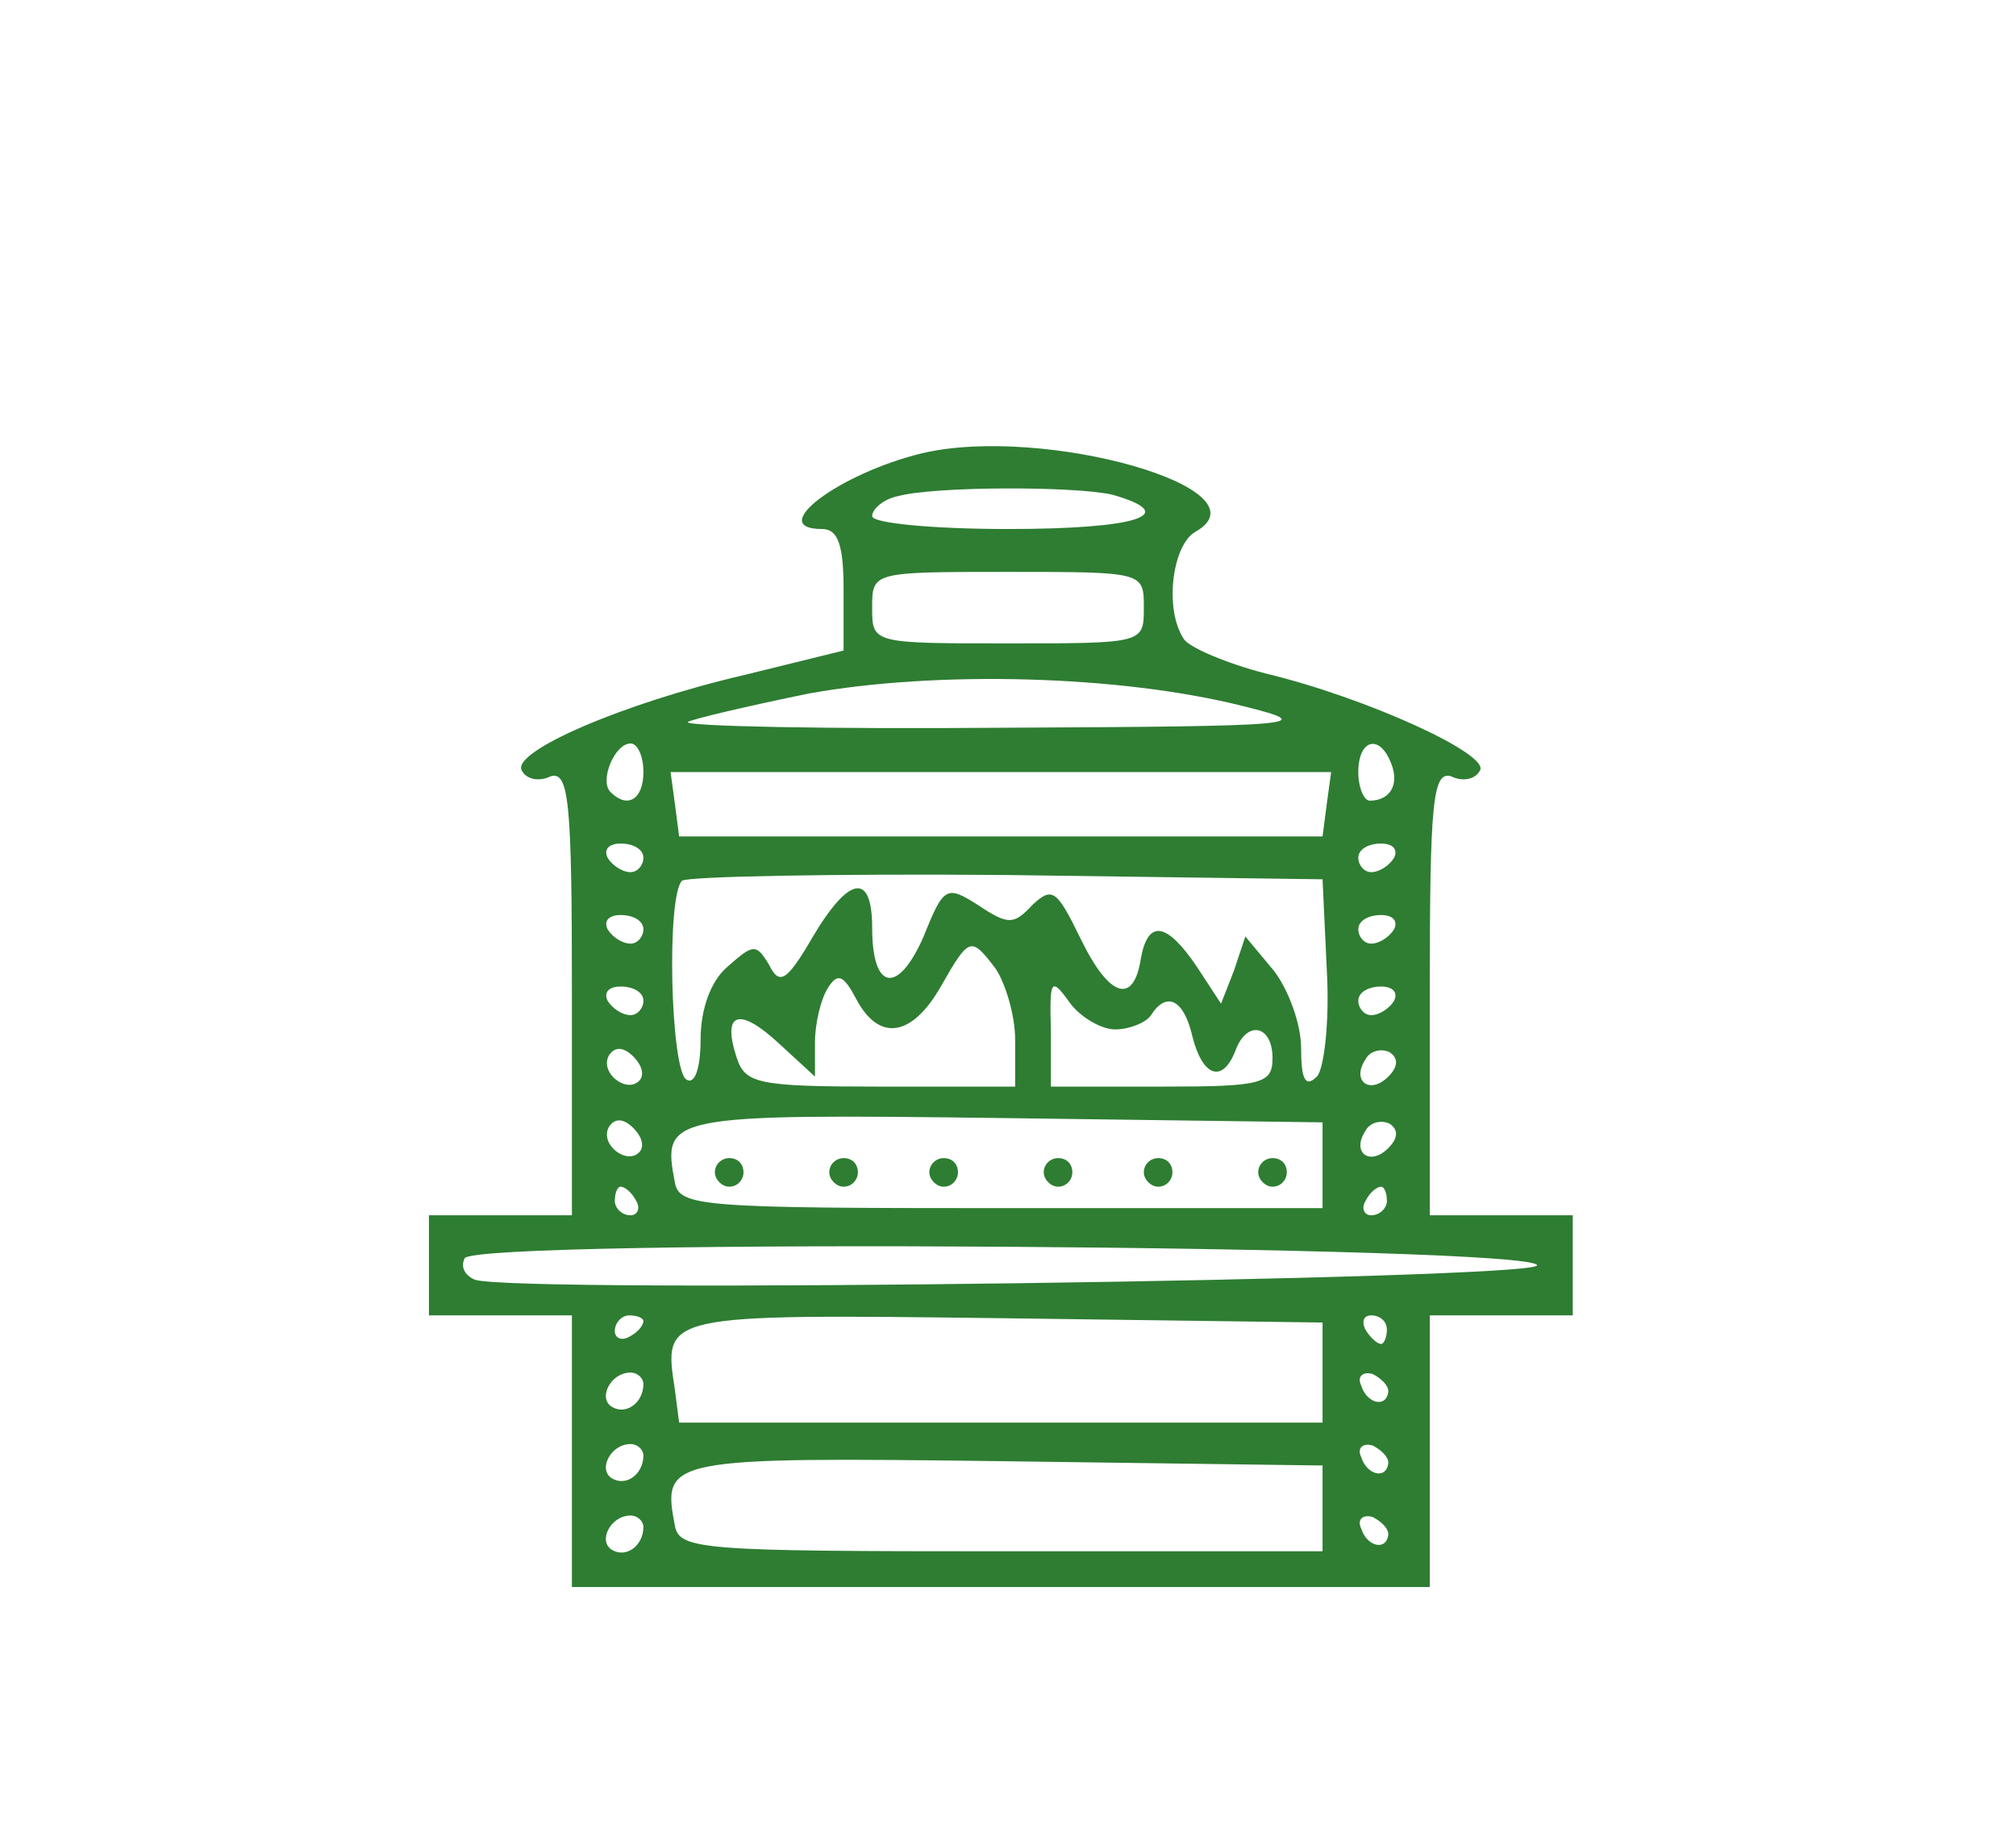
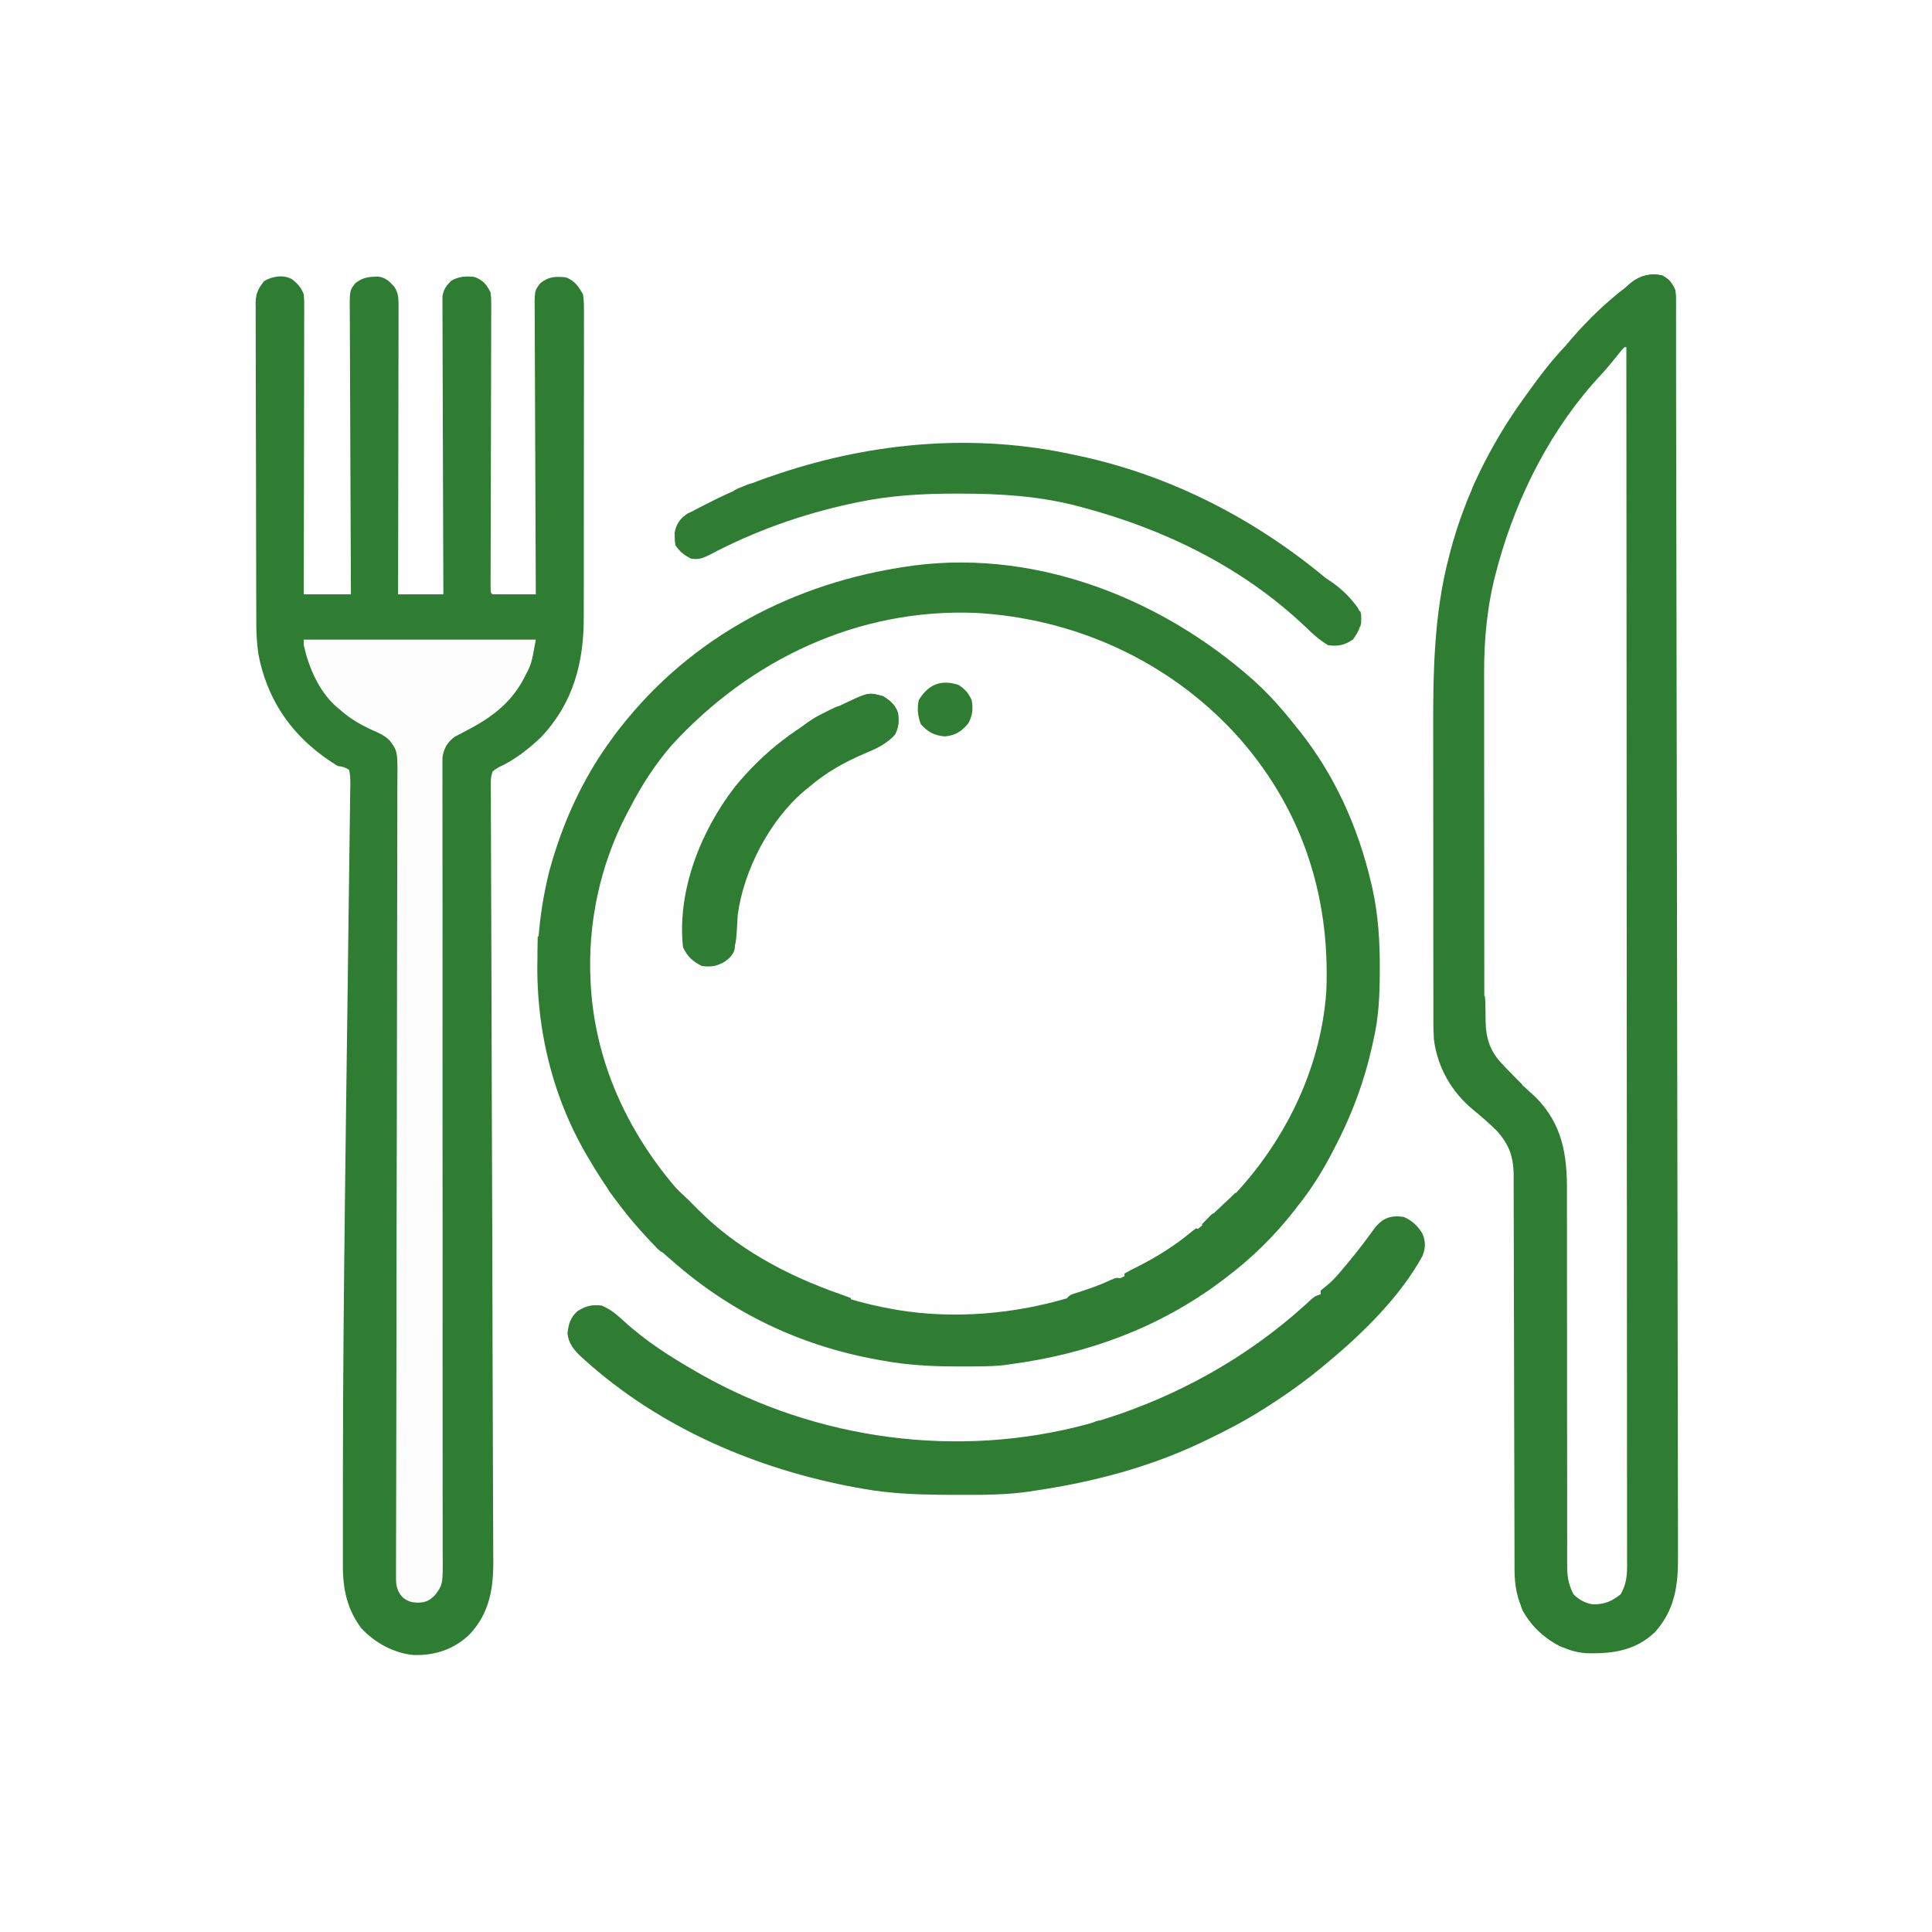
- <svg xmlns="http://www.w3.org/2000/svg" viewBox="0 0 141 129" width="141" height="129" aria-hidden="true">
-   <g transform="translate(0,129) scale(0.1,-0.1)" fill="#2E7D32">
-     <path d="M645 973 c-58 -14 -110 -53 -70 -53 11 0 15 -11 15 -42 l0 -43 -69 -17 c-86 -20 -164 -54 -156 -67 3 -6 12 -8 20 -4 13 4 15 -18 15 -151 l0 -156 -50 0 -50 0 0 -35 0 -35 50 0 50 0 0 -95 0 -95 300 0 300 0 0 95 0 95 50 0 50 0 0 35 0 35 -50 0 -50 0 0 156 c0 133 2 155 15 151 8 -4 17 -2 20 4 8 11 -79 51 -150 68 -27 7 -53 18 -57 24 -14 21 -8 66 8 75 53 30 -106 75 -191 55z m133 -29 c49 -14 17 -24 -73 -24 -52 0 -95 4 -95 9 0 5 8 12 18 14 26 7 124 7 150 1z m22 -79 c0 -25 0 -25 -95 -25 -95 0 -95 0 -95 25 0 25 0 25 95 25 95 0 95 0 95 -25z m70 -69 c52 -13 42 -14 -169 -15 -123 -1 -222 1 -220 4 3 2 41 11 85 20 89 16 217 13 304 -9z m-420 -46 c0 -19 -11 -26 -23 -14 -8 8 3 34 14 34 5 0 9 -9 9 -20z m523 6 c6 -15 -1 -26 -15 -26 -4 0 -8 9 -8 20 0 23 15 27 23 6z m-45 -28 l-3 -23 -225 0 -225 0 -3 23 -3 22 231 0 231 0 -3 -22z m-478 -38 c0 -5 -4 -10 -9 -10 -6 0 -13 5 -16 10 -3 6 1 10 9 10 9 0 16 -4 16 -10z m525 0 c-3 -5 -10 -10 -16 -10 -5 0 -9 5 -9 10 0 6 7 10 16 10 8 0 12 -4 9 -10z m-47 -79 c2 -36 -2 -69 -7 -74 -8 -8 -11 -2 -11 20 0 17 -9 41 -19 54 l-20 24 -8 -24 -9 -23 -17 26 c-21 31 -34 33 -39 6 -5 -33 -22 -28 -42 13 -17 35 -20 37 -34 24 -13 -14 -17 -14 -38 0 -22 14 -24 13 -38 -22 -18 -41 -36 -38 -36 6 0 39 -16 37 -42 -7 -18 -31 -23 -33 -30 -19 -9 15 -11 15 -29 -1 -12 -10 -19 -30 -19 -51 0 -20 -4 -32 -10 -28 -11 7 -14 128 -3 139 4 3 106 5 227 4 l221 -3 3 -64z m-478 29 c0 -5 -4 -10 -9 -10 -6 0 -13 5 -16 10 -3 6 1 10 9 10 9 0 16 -4 16 -10z m525 0 c-3 -5 -10 -10 -16 -10 -5 0 -9 5 -9 10 0 6 7 10 16 10 8 0 12 -4 9 -10z m-279 -27 c7 -10 14 -33 14 -50 l0 -33 -94 0 c-87 0 -95 2 -101 21 -10 31 2 35 30 9 l25 -23 0 24 c0 13 4 30 9 38 7 11 11 9 20 -8 16 -30 39 -26 59 9 20 35 21 35 38 13z m84 -43 c10 0 22 5 25 10 11 17 23 11 29 -15 7 -28 21 -33 30 -10 8 22 26 18 26 -5 0 -18 -7 -20 -77 -20 l-78 0 0 39 c-1 36 0 38 13 20 7 -10 22 -19 32 -19z m-330 20 c0 -5 -4 -10 -9 -10 -6 0 -13 5 -16 10 -3 6 1 10 9 10 9 0 16 -4 16 -10z m525 0 c-3 -5 -10 -10 -16 -10 -5 0 -9 5 -9 10 0 6 7 10 16 10 8 0 12 -4 9 -10z m-528 -56 c-9 -9 -28 6 -21 18 4 6 10 6 17 -1 6 -6 8 -13 4 -17z m524 3 c-13 -13 -26 -3 -16 12 3 6 11 8 17 5 6 -4 6 -10 -1 -17z m-524 -53 c-9 -9 -28 6 -21 18 4 6 10 6 17 -1 6 -6 8 -13 4 -17z m478 -9 l0 -30 -225 0 c-209 0 -225 1 -228 18 -9 47 -6 48 230 45 l223 -3 0 -30z m46 12 c-13 -13 -26 -3 -16 12 3 6 11 8 17 5 6 -4 6 -10 -1 -17z m-526 -37 c3 -5 1 -10 -4 -10 -6 0 -11 5 -11 10 0 6 2 10 4 10 3 0 8 -4 11 -10z m525 0 c0 -5 -5 -10 -11 -10 -5 0 -7 5 -4 10 3 6 8 10 11 10 2 0 4 -4 4 -10z m105 -45 c0 -10 -717 -20 -743 -10 -7 3 -10 9 -7 15 9 14 750 9 750 -5z m-625 -39 c0 -3 -4 -8 -10 -11 -5 -3 -10 -1 -10 4 0 6 5 11 10 11 6 0 10 -2 10 -4z m475 -36 l0 -35 -225 0 -225 0 -3 23 c-8 53 -10 53 230 50 l223 -3 0 -35z m45 30 c0 -5 -2 -10 -4 -10 -3 0 -8 5 -11 10 -3 6 -1 10 4 10 6 0 11 -4 11 -10z m-520 -38 c0 -13 -12 -22 -22 -16 -10 6 -1 24 13 24 5 0 9 -4 9 -8z m521 -5 c-1 -12 -15 -9 -19 4 -3 6 1 10 8 8 6 -3 11 -8 11 -12z m-521 -45 c0 -13 -12 -22 -22 -16 -10 6 -1 24 13 24 5 0 9 -4 9 -8z m521 -5 c-1 -12 -15 -9 -19 4 -3 6 1 10 8 8 6 -3 11 -8 11 -12z m-46 -32 l0 -30 -225 0 c-209 0 -225 1 -228 18 -9 47 -6 48 230 45 l223 -3 0 -30z m-475 -13 c0 -13 -12 -22 -22 -16 -10 6 -1 24 13 24 5 0 9 -4 9 -8z m521 -5 c-1 -12 -15 -9 -19 4 -3 6 1 10 8 8 6 -3 11 -8 11 -12z" />
-     <path d="M500 470 c0 -5 5 -10 10 -10 6 0 10 5 10 10 0 6 -4 10 -10 10 -5 0 -10 -4 -10 -10z" />
-     <path d="M580 470 c0 -5 5 -10 10 -10 6 0 10 5 10 10 0 6 -4 10 -10 10 -5 0 -10 -4 -10 -10z" />
-     <path d="M650 470 c0 -5 5 -10 10 -10 6 0 10 5 10 10 0 6 -4 10 -10 10 -5 0 -10 -4 -10 -10z" />
-     <path d="M730 470 c0 -5 5 -10 10 -10 6 0 10 5 10 10 0 6 -4 10 -10 10 -5 0 -10 -4 -10 -10z" />
-     <path d="M800 470 c0 -5 5 -10 10 -10 6 0 10 5 10 10 0 6 -4 10 -10 10 -5 0 -10 -4 -10 -10z" />
-     <path d="M880 470 c0 -5 5 -10 10 -10 6 0 10 5 10 10 0 6 -4 10 -10 10 -5 0 -10 -4 -10 -10z" />
-   </g>
+ <svg xmlns="http://www.w3.org/2000/svg" viewBox="0 0 1024 1024" width="1024" height="1024" aria-hidden="true">
+   <path d="M0 0 C7.973 7.214 15.013 15.036 21.646 23.489 C22.425 24.439 23.203 25.389 24.005 26.368 C43.126 50.208 55.561 78.164 62.458 107.802 C62.653 108.636 62.848 109.469 63.049 110.328 C66.146 124.445 67.028 138.404 66.958 152.802 C66.956 153.615 66.954 154.429 66.952 155.267 C66.901 167.273 66.396 178.763 63.646 190.489 C63.447 191.404 63.249 192.318 63.044 193.26 C58.609 213.586 51.429 232.169 41.646 250.489 C41.467 250.827 41.467 250.827 40.564 252.536 C35.633 261.806 30.221 270.268 23.646 278.489 C23.008 279.331 22.37 280.173 21.712 281.04 C11.45 294.223 -0.992 306.467 -14.354 316.489 C-14.774 316.812 -14.774 316.812 -16.901 318.446 C-49.804 343.124 -87.782 357.08 -128.354 362.489 C-129.656 362.675 -130.958 362.861 -132.299 363.052 C-139.821 363.853 -147.423 363.734 -154.979 363.739 C-155.803 363.74 -156.627 363.741 -157.476 363.741 C-170.978 363.724 -184.057 362.983 -197.354 360.489 C-198.277 360.323 -199.2 360.157 -200.151 359.985 C-241.035 352.454 -277.25 334.966 -308.354 307.489 C-309.213 306.753 -310.071 306.017 -310.956 305.259 C-327.835 290.549 -341.067 272.73 -352.354 253.489 C-352.704 252.899 -353.054 252.308 -353.415 251.7 C-379.899 206.509 -385.877 151.124 -373.104 100.802 C-366.286 75.889 -355.678 52.355 -340.354 31.489 C-339.933 30.914 -339.513 30.34 -339.079 29.748 C-302.422 -19.748 -248.651 -49.658 -188.354 -59.511 C-187.562 -59.644 -186.77 -59.776 -185.954 -59.913 C-118.437 -70.848 -49.965 -44.385 0 0 Z " fill="#FEFEFE" transform="translate(664.354,360.5107)" />
+   <path d="M0 0 C3.635 2.12 5.48 4.122 7 8 C7.255 11.02 7.255 11.02 7.262 14.64 C7.264 14.975 7.264 14.975 7.274 16.67 C7.285 18.927 7.282 21.183 7.278 23.44 C7.283 25.073 7.289 26.707 7.296 28.34 C7.312 32.846 7.315 37.351 7.317 41.857 C7.32 46.731 7.336 51.605 7.349 56.479 C7.372 64.981 7.387 73.483 7.397 81.985 C7.411 94.471 7.437 106.956 7.465 119.441 C7.517 142.612 7.556 165.782 7.59 188.953 C7.617 206.617 7.646 224.282 7.679 241.946 C7.683 244.462 7.688 246.978 7.692 249.494 C7.699 253.267 7.706 257.041 7.713 260.814 C7.796 306.73 7.867 352.645 7.931 398.56 C7.973 429.332 8.024 460.103 8.087 490.874 C8.143 518.274 8.192 545.674 8.221 573.074 C8.224 575.735 8.227 578.396 8.23 581.057 C8.231 581.705 8.231 581.705 8.234 584.986 C8.245 594.022 8.263 603.057 8.284 612.093 C8.309 622.826 8.324 633.559 8.324 644.291 C8.324 649.572 8.329 654.853 8.348 660.134 C8.364 664.841 8.366 669.548 8.358 674.255 C8.357 675.929 8.361 677.604 8.371 679.279 C8.457 694.535 6.678 707.294 -3.848 719.066 C-14.064 728.779 -25.789 730.489 -39.219 730.273 C-50.224 729.84 -59.181 724.563 -67.039 717.051 C-75.505 707.883 -78.313 697.83 -78.265 685.55 C-78.267 685.09 -78.267 685.09 -78.278 682.762 C-78.291 679.696 -78.289 676.63 -78.287 673.564 C-78.293 671.36 -78.3 669.155 -78.308 666.95 C-78.323 662.21 -78.331 657.47 -78.336 652.73 C-78.342 645.233 -78.364 637.736 -78.388 630.239 C-78.42 619.728 -78.447 609.217 -78.468 598.706 C-78.47 598.039 -78.471 597.373 -78.472 596.687 C-78.483 591.281 -78.494 585.876 -78.504 580.47 C-78.513 575.745 -78.522 571.02 -78.532 566.294 C-78.532 565.962 -78.532 565.962 -78.536 564.278 C-78.558 553.172 -78.589 542.066 -78.624 530.96 C-78.647 523.509 -78.661 516.058 -78.668 508.607 C-78.674 503.971 -78.688 499.335 -78.704 494.699 C-78.71 492.551 -78.712 490.403 -78.711 488.255 C-78.71 485.32 -78.721 482.385 -78.735 479.45 C-78.733 479.027 -78.733 479.027 -78.725 476.884 C-78.803 466.972 -81.226 460.323 -88 453 C-91.889 449.238 -95.936 445.676 -100.137 442.266 C-111.627 432.785 -119.084 419.767 -121 405 C-121.384 398.615 -121.284 392.207 -121.275 385.814 C-121.279 383.872 -121.284 381.931 -121.29 379.99 C-121.303 374.732 -121.304 369.475 -121.302 364.217 C-121.301 359.803 -121.305 355.389 -121.31 350.975 C-121.321 340.532 -121.322 330.088 -121.316 319.645 C-121.31 308.95 -121.322 298.256 -121.343 287.561 C-121.361 278.326 -121.367 269.09 -121.364 259.855 C-121.362 254.364 -121.364 248.873 -121.378 243.382 C-121.453 211.468 -121.162 180.082 -113 149 C-112.785 148.165 -112.57 147.331 -112.349 146.471 C-104.781 117.671 -91.363 90.155 -74 66 C-73.457 65.238 -72.914 64.476 -72.354 63.691 C-65.668 54.343 -58.896 45.362 -51 37 C-49.933 35.754 -48.87 34.504 -47.812 33.25 C-39.096 23.279 -29.549 14.01 -19 6 C-18.232 5.38 -17.463 4.76 -16.672 4.121 C-11.301 0.074 -6.706 -1.383 0 0 Z " fill="#2E7D32" transform="translate(881,146)" />
+   <path d="M0 0 C2.918 2.319 4.906 4.561 6.223 8.02 C6.469 10.995 6.469 10.995 6.463 14.537 C6.465 15.19 6.467 15.842 6.468 16.515 C6.472 18.7 6.461 20.884 6.45 23.069 C6.449 24.636 6.449 26.203 6.451 27.771 C6.451 32.024 6.439 36.278 6.425 40.532 C6.413 44.977 6.412 49.423 6.409 53.869 C6.403 62.287 6.387 70.705 6.367 79.123 C6.344 88.707 6.333 98.291 6.323 107.875 C6.302 127.59 6.267 147.305 6.223 167.02 C14.473 167.02 22.723 167.02 31.223 167.02 C31.217 166.018 31.217 166.018 31.189 160.948 C31.087 142.084 31.012 123.219 30.964 104.355 C30.938 94.656 30.903 84.958 30.845 75.259 C30.796 66.805 30.763 58.352 30.752 49.898 C30.746 45.422 30.73 40.946 30.694 36.47 C30.66 32.256 30.65 28.043 30.657 23.829 C30.656 22.283 30.646 20.738 30.627 19.192 C30.472 6.056 30.472 6.056 33.571 2.116 C37.572 -1.047 40.996 -1.38 45.934 -1.332 C49.883 -0.725 51.525 1.124 54.223 4.02 C56.482 7.501 56.47 10.438 56.463 14.537 C56.465 15.19 56.467 15.842 56.468 16.515 C56.472 18.7 56.461 20.884 56.45 23.069 C56.449 24.636 56.449 26.203 56.451 27.771 C56.451 32.024 56.439 36.278 56.425 40.532 C56.413 44.977 56.412 49.423 56.409 53.869 C56.403 62.287 56.387 70.705 56.367 79.123 C56.344 88.707 56.333 98.291 56.323 107.875 C56.302 127.59 56.267 147.305 56.223 167.02 C64.143 167.02 72.063 167.02 80.223 167.02 C80.214 165.014 80.205 163.008 80.196 160.941 C80.114 142.062 80.054 123.183 80.015 104.303 C79.995 94.597 79.967 84.89 79.921 75.183 C79.881 66.724 79.855 58.264 79.846 49.804 C79.841 45.324 79.829 40.845 79.8 36.365 C79.773 32.148 79.764 27.932 79.77 23.716 C79.769 22.168 79.761 20.621 79.746 19.073 C79.726 16.959 79.731 14.847 79.742 12.733 C79.738 11.55 79.734 10.368 79.73 9.149 C80.324 5.373 81.591 3.737 84.223 1.02 C88.317 -1.664 92.481 -1.523 97.223 -0.98 C101.494 0.784 103.195 2.929 105.223 7.02 C105.592 10.134 105.592 10.134 105.583 13.695 C105.586 14.353 105.589 15.01 105.591 15.688 C105.596 17.884 105.58 20.079 105.563 22.275 C105.562 23.852 105.563 25.429 105.565 27.006 C105.565 31.282 105.548 35.559 105.527 39.835 C105.508 44.306 105.506 48.777 105.503 53.248 C105.493 61.712 105.469 70.177 105.439 78.641 C105.405 88.278 105.389 97.915 105.374 107.552 C105.342 127.375 105.289 147.197 105.223 167.02 C113.143 167.02 121.063 167.02 129.223 167.02 C129.212 165.016 129.2 163.012 129.189 160.948 C129.087 142.084 129.012 123.219 128.964 104.355 C128.938 94.656 128.903 84.958 128.845 75.259 C128.796 66.805 128.763 58.352 128.752 49.898 C128.746 45.422 128.73 40.946 128.694 36.47 C128.66 32.256 128.65 28.043 128.657 23.829 C128.656 22.283 128.646 20.738 128.627 19.192 C128.472 6.053 128.472 6.053 131.633 2.116 C136.092 -1.493 139.63 -1.505 145.223 -0.98 C149.851 0.871 151.81 3.734 154.223 8.02 C154.598 10.734 154.761 13.035 154.724 15.739 C154.727 16.118 154.727 16.118 154.741 18.037 C154.754 20.568 154.739 23.098 154.724 25.629 C154.728 27.448 154.734 29.266 154.741 31.085 C154.755 36.022 154.744 40.958 154.727 45.895 C154.713 51.073 154.72 56.251 154.723 61.429 C154.726 70.134 154.712 78.838 154.689 87.543 C154.663 97.577 154.661 107.61 154.673 117.644 C154.683 127.32 154.677 136.996 154.663 146.672 C154.657 150.776 154.657 154.881 154.662 158.985 C154.667 163.836 154.657 168.685 154.635 173.536 C154.63 175.305 154.629 177.074 154.634 178.843 C154.695 203.222 149.107 224.588 132.035 242.707 C125.546 248.888 117.836 254.918 109.655 258.645 C107.77 259.73 107.77 259.73 106.223 261.02 C105.358 264.278 105.358 264.278 105.372 268.238 C105.366 268.97 105.359 269.701 105.352 270.455 C105.337 272.922 105.373 275.385 105.408 277.851 C105.408 279.632 105.404 281.412 105.398 283.192 C105.39 288.095 105.426 292.997 105.469 297.9 C105.507 303.184 105.505 308.468 105.508 313.752 C105.518 322.913 105.553 332.074 105.605 341.235 C105.679 354.495 105.712 367.754 105.733 381.014 C105.767 402.544 105.831 424.074 105.914 445.605 C105.917 446.249 105.917 446.249 105.929 449.512 C105.94 452.121 105.95 454.73 105.96 457.339 C105.965 458.633 105.97 459.926 105.975 461.259 C105.98 462.553 105.985 463.848 105.99 465.182 C106.046 479.541 106.094 493.901 106.14 508.261 C106.142 508.903 106.142 508.903 106.152 512.155 C106.22 533.592 106.272 555.03 106.314 576.468 C106.342 589.69 106.385 602.912 106.449 616.134 C106.492 625.201 106.521 634.267 106.54 643.334 C106.551 648.563 106.569 653.791 106.605 659.02 C106.638 663.813 106.652 668.605 106.652 673.398 C106.655 675.126 106.665 676.854 106.682 678.582 C106.829 693.616 104.818 706.781 94.188 718.207 C85.833 726.223 76.129 729.423 64.641 729.23 C54.093 728.31 44.012 722.814 36.82 715.129 C29.165 705.022 26.908 694.157 26.966 681.785 C26.963 680.788 26.959 679.792 26.956 678.765 C26.948 675.43 26.954 672.096 26.961 668.761 C26.96 666.347 26.957 663.932 26.954 661.517 C26.95 655.587 26.956 649.657 26.969 643.726 C26.979 638.807 26.984 633.888 26.988 628.969 C27.024 582.679 27.454 536.396 28.028 490.11 C28.09 485.09 28.151 480.07 28.212 475.05 C28.334 464.968 28.457 454.886 28.582 444.805 C28.587 444.389 28.587 444.389 28.613 442.282 C28.868 421.647 29.139 401.011 29.431 380.376 C29.636 365.847 29.818 351.317 29.98 336.788 C30.079 327.944 30.197 319.101 30.339 310.257 C30.434 304.289 30.507 298.322 30.562 292.353 C30.595 288.921 30.637 285.489 30.706 282.057 C30.775 278.351 30.807 274.646 30.83 270.94 C30.859 269.85 30.889 268.76 30.919 267.638 C30.915 264.963 30.898 262.607 30.223 260.02 C27.389 258.462 27.389 258.462 24.223 258.02 C21.9 256.598 19.728 255.177 17.535 253.582 C16.926 253.14 16.318 252.697 15.691 252.241 C-2.213 238.911 -13.518 221.005 -17.777 199.02 C-18.538 193.69 -18.926 188.5 -18.925 183.113 C-18.928 182.359 -18.932 181.605 -18.936 180.828 C-18.947 178.324 -18.951 175.82 -18.954 173.316 C-18.961 171.512 -18.967 169.707 -18.974 167.903 C-18.995 162.002 -19.006 156.101 -19.016 150.199 C-19.02 148.164 -19.024 146.128 -19.028 144.093 C-19.047 134.536 -19.061 124.98 -19.07 115.424 C-19.079 104.399 -19.106 93.375 -19.146 82.351 C-19.176 73.821 -19.191 65.291 -19.194 56.761 C-19.197 51.669 -19.206 46.577 -19.231 41.485 C-19.254 36.7 -19.258 31.915 -19.248 27.13 C-19.248 25.375 -19.254 23.619 -19.268 21.864 C-19.285 19.467 -19.278 17.07 -19.265 14.673 C-19.276 13.98 -19.287 13.287 -19.298 12.573 C-19.233 7.634 -17.859 4.828 -14.777 1.02 C-10.453 -1.623 -4.563 -2.517 0 0 Z " fill="#2E7D32" transform="translate(154.7773,147.9805)" />
+   <path d="M0 0 C7.973 7.214 15.013 15.036 21.646 23.489 C22.425 24.439 23.203 25.389 24.005 26.368 C43.126 50.208 55.561 78.164 62.458 107.802 C62.653 108.636 62.848 109.469 63.049 110.328 C66.146 124.445 67.028 138.404 66.958 152.802 C66.956 153.615 66.954 154.429 66.952 155.267 C66.901 167.273 66.396 178.763 63.646 190.489 C63.447 191.404 63.249 192.318 63.044 193.26 C58.609 213.586 51.429 232.169 41.646 250.489 C41.467 250.827 41.467 250.827 40.564 252.536 C35.633 261.806 30.221 270.268 23.646 278.489 C23.008 279.331 22.37 280.173 21.712 281.04 C11.45 294.223 -0.992 306.467 -14.354 316.489 C-14.774 316.812 -14.774 316.812 -16.901 318.446 C-49.804 343.124 -87.782 357.08 -128.354 362.489 C-129.656 362.675 -130.958 362.861 -132.299 363.052 C-139.821 363.853 -147.423 363.734 -154.979 363.739 C-155.803 363.74 -156.627 363.741 -157.476 363.741 C-170.978 363.724 -184.057 362.983 -197.354 360.489 C-198.277 360.323 -199.2 360.157 -200.151 359.985 C-241.035 352.454 -277.25 334.966 -308.354 307.489 C-309.213 306.753 -310.071 306.017 -310.956 305.259 C-327.835 290.549 -341.067 272.73 -352.354 253.489 C-352.704 252.899 -353.054 252.308 -353.415 251.7 C-379.899 206.509 -385.877 151.124 -373.104 100.802 C-366.286 75.889 -355.678 52.355 -340.354 31.489 C-339.933 30.914 -339.513 30.34 -339.079 29.748 C-302.422 -19.748 -248.651 -49.658 -188.354 -59.511 C-187.562 -59.644 -186.77 -59.776 -185.954 -59.913 C-118.437 -70.848 -49.965 -44.385 0 0 Z M-308.354 34.489 C-317.161 44.648 -324.182 55.579 -330.354 67.489 C-330.985 68.673 -331.617 69.857 -332.249 71.04 C-346.344 98.156 -352.916 128.966 -351.354 159.489 C-351.335 159.86 -351.335 159.86 -351.241 161.734 C-348.246 212.156 -323.072 255.934 -286.354 289.489 C-259.869 312.403 -224.698 327.617 -190.354 333.489 C-189.689 333.605 -189.025 333.721 -188.34 333.84 C-158.632 338.715 -127.104 335.958 -98.354 327.489 C-97.657 327.285 -96.96 327.081 -96.242 326.87 C-69.976 318.92 -44.808 304.772 -24.354 286.489 C-23.839 286.033 -23.325 285.578 -22.794 285.108 C11.571 254.558 35.557 210.921 38.646 164.489 C40.689 113.075 25.103 66.527 -9.764 28.208 C-45.542 -10.47 -94.842 -32.775 -147.403 -35.679 C-209.655 -38.102 -266.816 -10.945 -308.354 34.489 Z " fill="#2E7D32" transform="translate(664.354,360.5107)" />
+   <path d="M0 0 C0.33 0 0.66 0 1 0 C1.051 62.252 1.099 124.503 1.127 186.755 C1.127 187.215 1.127 187.215 1.128 189.546 C1.137 209.56 1.146 229.575 1.153 249.59 C1.157 259.405 1.161 269.22 1.165 279.034 C1.165 280.011 1.166 280.988 1.166 281.994 C1.179 313.665 1.201 345.337 1.229 377.008 C1.257 409.548 1.276 442.088 1.282 474.628 C1.283 479.222 1.284 483.815 1.285 488.409 C1.285 488.861 1.285 488.861 1.285 491.149 C1.289 505.716 1.303 520.283 1.32 534.85 C1.338 549.487 1.345 564.124 1.341 578.761 C1.338 587.462 1.344 596.163 1.362 604.864 C1.374 610.673 1.374 616.482 1.365 622.291 C1.361 625.603 1.363 628.915 1.375 632.227 C1.387 635.793 1.38 639.359 1.369 642.925 C1.373 643.44 1.373 643.44 1.393 646.049 C1.352 651.801 0.843 655.95 -2 661 C-6.726 664.741 -10.714 666.441 -16.805 666.34 C-20.819 665.718 -24.154 663.871 -27 661 C-29.934 655.402 -30.428 650.925 -30.372 644.666 C-30.374 644.206 -30.374 644.206 -30.383 641.879 C-30.393 638.808 -30.381 635.737 -30.369 632.666 C-30.371 630.459 -30.375 628.252 -30.38 626.046 C-30.389 621.298 -30.388 616.551 -30.38 611.803 C-30.369 604.288 -30.381 596.773 -30.397 589.258 C-30.417 578.715 -30.43 568.172 -30.434 557.628 C-30.434 556.96 -30.434 556.291 -30.435 555.603 C-30.437 548.152 -30.438 540.701 -30.437 533.25 C-30.436 530.551 -30.436 527.852 -30.436 525.154 C-30.436 524.488 -30.436 523.822 -30.436 523.136 C-30.435 512.004 -30.45 500.872 -30.477 489.74 C-30.493 482.278 -30.492 474.816 -30.476 467.354 C-30.47 462.699 -30.481 458.044 -30.496 453.389 C-30.5 451.24 -30.497 449.091 -30.486 446.942 C-30.399 427.873 -32.928 411.934 -46.938 397.688 C-50.553 394.258 -54.277 390.964 -58.055 387.715 C-66.231 380.507 -73.525 373.446 -74.254 362.012 C-74.267 360.468 -74.268 358.923 -74.261 357.378 C-74.265 356.523 -74.268 355.668 -74.272 354.786 C-74.283 351.926 -74.279 349.067 -74.275 346.207 C-74.279 344.153 -74.284 342.099 -74.29 340.046 C-74.304 334.466 -74.304 328.887 -74.302 323.307 C-74.301 318.637 -74.305 313.966 -74.31 309.295 C-74.321 298.257 -74.322 287.218 -74.316 276.18 C-74.31 264.839 -74.322 253.497 -74.343 242.156 C-74.361 232.391 -74.367 222.626 -74.364 212.861 C-74.362 207.042 -74.364 201.223 -74.378 195.404 C-74.391 189.915 -74.389 184.425 -74.376 178.936 C-74.374 176.939 -74.376 174.942 -74.385 172.945 C-74.456 154.547 -72.707 136.424 -67.875 118.625 C-67.575 117.502 -67.275 116.379 -66.966 115.222 C-56.82 78.413 -38.404 42.261 -12.105 14.285 C-8.816 10.715 -5.8 6.928 -2.75 3.152 C-1 1 -1 1 0 0 Z " fill="#FEFEFE" transform="translate(861,184)" />
+   <path d="M0 0 C40.59 0 81.18 0 123 0 C120.653 12.91 120.653 12.91 117.438 19.062 C117.088 19.743 116.739 20.423 116.379 21.125 C109.09 34.749 97.793 42.406 84.359 49.211 C83.596 49.616 82.833 50.02 82.047 50.438 C81.365 50.787 80.682 51.136 79.979 51.496 C76.091 54.45 74.175 57.745 73.503 62.564 C73.483 63.91 73.486 65.257 73.506 66.603 C73.501 67.352 73.497 68.101 73.492 68.873 C73.48 71.386 73.498 73.897 73.515 76.41 C73.512 78.228 73.508 80.047 73.503 81.865 C73.492 86.865 73.506 91.863 73.524 96.863 C73.54 102.253 73.532 107.644 73.526 113.035 C73.52 122.377 73.528 131.719 73.545 141.061 C73.568 154.577 73.566 168.093 73.555 181.609 C73.538 203.549 73.536 225.489 73.546 247.429 C73.546 248.742 73.547 250.055 73.547 251.409 C73.554 266.062 73.563 280.716 73.574 295.37 C73.577 300.683 73.581 305.997 73.585 311.311 C73.585 311.966 73.585 311.966 73.587 315.284 C73.602 337.138 73.597 358.993 73.577 380.848 C73.565 394.331 73.571 407.814 73.599 421.298 C73.617 430.535 73.617 439.773 73.603 449.01 C73.596 454.342 73.597 459.673 73.62 465.005 C73.64 469.885 73.638 474.765 73.617 479.646 C73.614 481.411 73.619 483.177 73.634 484.943 C73.756 500.874 73.756 500.874 69.365 506.676 C66.57 509.387 64.481 510.326 60.688 510.438 C57.208 510.369 55.223 509.876 52.5 507.688 C48.671 503.572 48.86 500.078 48.891 494.75 C48.891 494.003 48.892 493.256 48.892 492.486 C48.894 489.961 48.904 487.437 48.913 484.913 C48.917 483.093 48.919 481.273 48.921 479.453 C48.927 475.485 48.937 471.518 48.948 467.55 C48.967 461.095 48.979 454.641 48.99 448.186 C49.004 440.03 49.02 431.875 49.039 423.719 C49.075 407.693 49.099 391.668 49.118 375.642 C49.121 373.121 49.125 370.599 49.128 368.078 C49.132 364.257 49.137 360.436 49.142 356.614 C49.16 342.2 49.179 327.785 49.199 313.37 C49.2 312.711 49.2 312.711 49.205 309.376 C49.236 288.016 49.281 266.657 49.332 245.297 C49.383 223.379 49.415 201.461 49.43 179.543 C49.44 166.018 49.465 152.492 49.51 138.967 C49.54 129.699 49.551 120.431 49.548 111.162 C49.547 105.813 49.554 100.463 49.583 95.113 C49.609 90.216 49.612 85.319 49.597 80.422 C49.595 78.65 49.602 76.878 49.619 75.106 C49.758 59.133 49.758 59.133 45.431 53.35 C42.721 50.793 39.655 49.364 36.25 47.938 C29.786 44.967 24.323 41.791 19 37 C18.402 36.505 17.804 36.01 17.188 35.5 C7.991 27.289 2.65 14.804 0 3 C0 2.01 0 1.02 0 0 Z " fill="#FCFDFC" transform="translate(161,339)" />
+   <path d="M0 0 C4.362 1.826 7.633 4.911 10 9 C11.668 13.202 11.599 16.476 9.945 20.684 C-1.425 41.529 -20.9 60.921 -39 76 C-39.532 76.451 -40.063 76.901 -40.611 77.366 C-50.901 86.071 -61.612 93.796 -73 101 C-73.659 101.418 -74.318 101.835 -74.997 102.266 C-84.358 108.151 -94.017 113.256 -104 118 C-104.748 118.361 -105.497 118.722 -106.268 119.094 C-134.309 132.545 -164.3 140.467 -195 145 C-195.559 145.089 -195.559 145.089 -198.389 145.542 C-210.699 147.329 -222.954 147.356 -235.375 147.312 C-236.486 147.31 -237.598 147.308 -238.742 147.306 C-255.01 147.255 -270.956 146.937 -287 144 C-288.087 143.807 -289.173 143.613 -290.292 143.414 C-342.902 133.774 -394.334 111.729 -434.312 75.625 C-434.846 75.149 -435.38 74.674 -435.929 74.183 C-439.767 70.607 -442.73 66.984 -443.215 61.621 C-442.586 56.673 -441.819 53.51 -438 50 C-433.573 47.147 -430.234 46.357 -425 47 C-420.38 49.005 -417.189 51.66 -413.5 55.062 C-401.903 65.734 -388.632 74.179 -375 82 C-374.209 82.454 -373.418 82.907 -372.604 83.375 C-310.719 118.369 -235.905 128.361 -167.269 109.73 C-123.297 97.278 -82.496 74.983 -49.094 43.75 C-47 42 -47 42 -44 41 C-44 40.34 -44 39.68 -44 39 C-42.596 37.835 -41.188 36.674 -39.766 35.531 C-36.482 32.683 -33.779 29.331 -31 26 C-30.297 25.162 -29.595 24.324 -28.871 23.461 C-24.047 17.639 -19.519 11.693 -15.141 5.531 C-10.759 0.35 -6.531 -0.958 0 0 Z " fill="#2E7D32" transform="translate(744,645)" />
+   <path d="M0 0 C0.772 0.162 1.544 0.324 2.339 0.491 C55.678 11.786 104.343 38.337 144.562 74.875 C145.076 75.34 145.589 75.805 146.118 76.283 C149.762 79.64 151.867 81.668 152.375 86.75 C152.235 91.514 150.845 94.182 148 98 C143.683 100.974 140.189 101.649 135 101 C130.34 98.266 126.702 94.929 122.875 91.188 C89.874 59.862 48.614 39.617 5 28 C4.044 27.741 3.088 27.483 2.103 27.217 C-18.338 21.868 -39.095 20.615 -60.125 20.625 C-61.01 20.623 -61.895 20.622 -62.807 20.62 C-80.07 20.624 -97.385 21.615 -114.312 25.188 C-115.343 25.4 -116.374 25.613 -117.436 25.833 C-143.563 31.42 -169.118 40.476 -192.75 53 C-196.35 54.819 -198.91 55.837 -203 55 C-206.658 52.96 -208.669 51.496 -211 48 C-211.336 45.949 -211.336 45.949 -211.375 43.688 C-211.403 42.949 -211.432 42.21 -211.461 41.449 C-210.784 37.851 -209.595 35.521 -207 33 C-203.019 30.378 -198.824 28.254 -194.562 26.125 C-193.958 25.819 -193.354 25.512 -192.732 25.197 C-181.769 19.643 -170.662 14.89 -159 11 C-158.018 10.668 -157.035 10.336 -156.023 9.994 C-105.773 -6.788 -52.004 -11.403 0 0 Z " fill="#2E7D32" transform="translate(569,241)" />
+   <path d="M0 0 C3.869 2.386 6.55 4.649 8 9 C8.382 13.665 8.479 16.041 6.375 20.25 C1.959 25.363 -3.584 27.849 -9.688 30.375 C-20.585 35.04 -29.95 40.262 -39 48 C-39.75 48.605 -40.5 49.209 -41.273 49.832 C-59.828 65.294 -73.834 92.121 -77 116 C-77.161 118.541 -77.306 121.083 -77.438 123.625 C-77.853 130.664 -78.203 135.407 -83.562 140.375 C-87.692 143.128 -91.083 143.651 -96 143 C-100.823 140.589 -103.791 137.927 -106 133 C-109.192 102.994 -96.511 71.294 -78.414 47.941 C-62.94 29.088 -45.118 15.554 -23.062 5.188 C-22.036 4.698 -21.009 4.209 -19.951 3.705 C-7.7 -2.103 -7.7 -2.103 0 0 Z " fill="#2E7D32" transform="translate(468,369)" />
+   <path d="M0 0 C3.423 2.334 4.947 4.13 6.75 7.875 C7.588 12.646 7.239 15.932 5 20.25 C1.242 24.634 -1.656 26.626 -7.5 27.188 C-12.982 26.731 -16.41 24.893 -20.188 20.75 C-21.81 16.361 -22.247 12.476 -21.25 7.875 C-16.167 -0.42 -9.329 -3.229 0 0 Z " fill="#2E7D32" transform="translate(508.25,363.125)" />
+   <path d="M0 0 C3.65 2.129 5.417 4.139 7 8 C7.243 10.331 7.243 10.331 7.233 12.959 C7.234 13.963 7.236 14.967 7.237 16.002 C7.228 17.103 7.219 18.204 7.209 19.339 C7.208 20.51 7.206 21.681 7.204 22.888 C7.198 26.14 7.182 29.392 7.162 32.644 C7.143 36.15 7.136 39.656 7.127 43.163 C7.108 50.031 7.079 56.899 7.045 63.768 C7.007 71.759 6.979 79.75 6.951 87.741 C6.902 101.992 6.843 116.243 6.779 130.494 C6.716 144.339 6.66 158.183 6.613 172.027 C6.61 172.881 6.607 173.734 6.604 174.613 C6.602 175.039 6.602 175.039 6.595 177.194 C6.54 192.937 6.479 208.68 6.415 224.424 C6.393 230.001 6.372 235.579 6.352 241.156 C6.328 247.945 6.299 254.734 6.266 261.523 C6.25 264.99 6.234 268.457 6.223 271.924 C6.211 275.673 6.192 279.421 6.172 283.169 C6.171 283.724 6.171 283.724 6.165 286.533 C6.158 287.527 6.151 288.521 6.144 289.545 C6.142 289.978 6.142 289.978 6.133 292.171 C6.111 292.473 6.111 292.473 6 294 C5.67 294 5.34 294 5 294 C4.898 292.513 4.873 291.02 4.873 289.529 C4.87 288.532 4.866 287.534 4.863 286.507 C4.864 285.95 4.864 285.95 4.869 283.131 C4.867 281.962 4.864 280.793 4.862 279.588 C4.857 276.324 4.857 273.059 4.858 269.795 C4.858 266.281 4.853 262.768 4.848 259.255 C4.839 253.16 4.835 247.066 4.831 240.971 C4.826 231.342 4.809 221.713 4.79 212.084 C4.784 208.793 4.777 205.502 4.771 202.211 C4.769 201.389 4.768 200.566 4.766 199.719 C4.748 190.346 4.732 180.973 4.717 171.6 C4.716 171.171 4.716 171.171 4.713 169.002 C4.691 155.112 4.68 141.221 4.673 127.33 C4.665 113.083 4.641 98.836 4.605 84.589 C4.583 75.794 4.573 66.999 4.579 58.203 C4.582 52.177 4.571 46.15 4.548 40.123 C4.536 36.643 4.53 33.164 4.541 29.684 C4.55 25.914 4.534 22.146 4.512 18.377 C4.521 17.272 4.529 16.167 4.538 15.028 C4.527 14.02 4.516 13.013 4.505 11.974 C4.504 11.104 4.503 10.234 4.502 9.337 C3.832 6.218 2.411 5.017 0 3 C-2.831 1.584 -4.851 1.758 -8 2 C-11.329 3.305 -13.43 4.225 -15.562 7.125 C-17 9 -17 9 -19.688 9.75 C-20.451 9.832 -21.214 9.915 -22 10 C-16.601 2.127 -9.584 -1.798 0 0 Z " fill="#2E7D32" transform="translate(881,146)" />
+   <path d="M0 0 C4.283 3.568 8.277 7.229 12.134 11.251 C33.299 33.241 60.579 47.876 89.211 57.882 C91.15 58.561 93.077 59.276 95 60 C95 60.33 95 60.66 95 61 C87.542 60.558 81.437 58.013 74.625 55.062 C73.474 54.567 72.323 54.072 71.137 53.562 C51.775 45.094 33.45 34.445 18 19.883 C16.322 18.303 14.622 16.86 12.812 15.438 C9.762 12.794 7.216 9.943 4.613 6.867 C3 5 3 5 1.293 3.383 C0 2 0 2 0 0 Z " fill="#2E7D32" transform="translate(356,628)" />
+   <path d="M0 0 C3.869 2.386 6.55 4.649 8 9 C8.39 13.755 8.461 16.078 6.312 20.375 C3.934 23.075 2.425 24.049 -1 25 C-0.567 24.611 -0.134 24.221 0.312 23.82 C3.753 20.364 5.472 17.837 5.688 12.875 C5.46 9.041 5.083 8.107 2.625 4.938 C-1.577 1.836 -4.853 1.366 -10 2 C-13.392 3.068 -16.545 4.529 -19.75 6.062 C-20.624 6.466 -21.498 6.87 -22.398 7.287 C-28.464 10.136 -34.229 13.279 -39.883 16.883 C-40.581 17.251 -41.28 17.62 -42 18 C-42.66 17.67 -43.32 17.34 -44 17 C-40.435 13.954 -36.939 11.815 -32.711 9.801 C-31.522 9.232 -30.334 8.663 -29.109 8.076 C-28.496 7.787 -27.883 7.497 -27.252 7.199 C-25.371 6.31 -23.494 5.413 -21.617 4.514 C-7.722 -2.109 -7.722 -2.109 0 0 Z " fill="#2E7D32" transform="translate(468,369)" />
+   <path d="M0 0 C0.33 0.165 0.33 0.165 2 1 C2.255 2.99 2.255 2.99 2.273 5.594 C2.294 6.543 2.315 7.491 2.336 8.469 C2.362 10.458 2.38 12.448 2.391 14.438 C2.614 23.651 4.886 30.408 11.375 37.125 C12.155 37.95 12.935 38.775 13.738 39.625 C14.485 40.409 15.231 41.193 16 42 C18.027 44.312 20.012 46.655 22 49 C12.89 44.64 5.616 36.369 1.5 27.188 C-1.337 18.602 -0.323 8.923 0 0 Z " fill="#2E7D32" transform="translate(785,527)" />
+   <path d="M0 0 C0.66 0.33 1.32 0.66 2 1 C-7.157 9.487 -17.985 15.996 -28.812 22.125 C-29.5 22.515 -30.188 22.906 -30.896 23.308 C-35.744 26 -35.744 26 -38 26 C-38 25.34 -38 24.68 -38 24 C-35.522 22.605 -33.047 21.321 -30.5 20.062 C-20.442 14.93 -10.818 8.91 -2.172 1.613 C-1.455 1.081 -0.738 0.549 0 0 Z " fill="#2E7D32" transform="translate(634,651)" />
+   <path d="M0 0 C3.85 3.683 7.094 7.575 10.312 11.812 C14.057 16.671 17.911 21.149 22.355 25.395 C24.449 27.439 26.206 29.693 28 32 C29.315 33.351 30.643 34.691 32 36 C29 36 29 36 26.836 34.199 C20.836 28.075 15.291 21.745 10 15 C9.775 14.716 9.775 14.716 8.636 13.279 C7.23 11.504 5.832 9.722 4.438 7.938 C4.216 7.657 4.216 7.657 3.098 6.239 C0 2.232 0 2.232 0 0 Z " fill="#2E7D32" transform="translate(322,628)" />
+   <path d="M0 0 C3.496 1.927 4.682 2.925 5.812 6.75 C5.874 7.492 5.936 8.235 6 9 C5.423 8.216 4.845 7.433 4.25 6.625 C1.29 3.172 -0.379 2.176 -4.875 1.688 C-8.577 2.058 -10.848 3.039 -14 5 C-14.516 5.701 -15.031 6.402 -15.562 7.125 C-17 9 -17 9 -19.688 9.75 C-20.451 9.832 -21.214 9.915 -22 10 C-16.593 2.115 -9.591 -1.78 0 0 Z " fill="#2E7D32" transform="translate(881,146)" />
+   <path d="M0 0 C0.33 0 0.66 0 1 0 C1.15 1.88 1.228 3.767 1.281 5.652 C1.319 6.821 1.356 7.989 1.395 9.193 C1.429 10.429 1.464 11.664 1.5 12.938 C1.569 15.363 1.641 17.789 1.719 20.215 C1.749 21.299 1.779 22.383 1.811 23.5 C2 26 2 26 3 27 C4.706 27.145 6.418 27.227 8.129 27.281 C8.646 27.3 8.646 27.3 11.264 27.395 C13.467 27.465 15.67 27.535 17.873 27.605 C18.39 27.624 18.39 27.624 21.004 27.719 C21.961 27.749 22.918 27.779 23.905 27.811 C24.25 27.842 24.25 27.842 26 28 C26 28.33 26 28.66 26 29 C21.854 29.029 17.708 29.047 13.562 29.062 C12.97 29.067 12.97 29.067 9.975 29.088 C8.85 29.091 7.725 29.094 6.566 29.098 C6.045 29.1 6.045 29.1 3.408 29.114 C1 29 1 29 0 28 C-0.088 25.927 -0.107 23.852 -0.098 21.777 C-0.094 20.517 -0.091 19.257 -0.088 17.959 C-0.08 16.618 -0.071 15.278 -0.062 13.938 C-0.057 12.593 -0.053 11.249 -0.049 9.904 C-0.037 6.603 -0.021 3.301 0 0 Z " fill="#2E7D32" transform="translate(258,288)" />
+   <path d="M0 0 C-20.054 10.426 -20.054 10.426 -30 11 C-28.537 8.075 -26.274 7.896 -23.323 6.893 C-22.556 6.639 -21.79 6.386 -21 6.125 C-16.097 4.465 -11.305 2.794 -6.625 0.562 C-3 -1 -3 -1 0 0 Z " fill="#2E7D32" transform="translate(595,678)" />
+   <path d="M0 0 C1.708 2.221 3.294 4.456 4.812 6.812 C10.442 15.016 16.414 20.705 26 24 C24.328 24.68 24.328 24.68 22 25 C12.974 20.992 5.984 14.035 1 5.625 C0 3 0 3 0 0 Z " fill="#2E7D32" transform="translate(806,848)" />
+   <path d="M0 0 C8.097 3.603 17.429 11.325 22 19 C22.176 21.734 22.176 21.734 22 24 C21.731 23.416 21.461 22.832 21.184 22.23 C17.338 14.983 10.71 9.933 4.355 4.98 C2 3 2 3 0 0 Z " fill="#2E7D32" transform="translate(698,304)" />
+   <path d="M0 0 C0.33 0.66 0.66 1.32 1 2 C-0.258 4.725 -1.602 7.346 -3 10 C-4.213 12.415 -5.421 14.831 -6.625 17.25 C-7.221 18.443 -7.817 19.636 -8.414 20.828 C-8.937 21.875 -9.461 22.922 -10 24 C-10.667 25.333 -11.333 26.667 -12 28 C-13.13 24.611 -12.977 24.31 -11.523 21.27 C-11.184 20.552 -10.845 19.835 -10.496 19.095 C-10.126 18.342 -9.756 17.589 -9.375 16.812 C-9.008 16.048 -8.64 15.284 -8.262 14.496 C-5.802 9.447 -3.164 4.648 0 0 Z " fill="#2E7D32" transform="translate(793,235)" />
+   <path d="M0 0 C0.33 0 0.66 0 1 0 C1.102 5.912 0.737 11.629 0.062 17.5 C-0.025 18.322 -0.112 19.145 -0.201 19.992 C-0.426 22 -0.707 24.001 -1 26 C-1.33 26 -1.66 26 -2 26 C-2.054 22.979 -2.094 19.959 -2.125 16.938 C-2.142 16.09 -2.159 15.242 -2.176 14.369 C-2.216 9.182 -1.791 4.887 0 0 Z " fill="#2E7D32" transform="translate(365,470)" />
+   <path d="M0 0 C0 3 0 3 -2.484 5.812 C-3.565 6.883 -4.654 7.945 -5.75 9 C-6.019 9.267 -6.019 9.267 -7.383 10.617 C-13.102 16.224 -13.102 16.224 -16 18 C-16.66 17.67 -17.32 17.34 -18 17 C-17.49 16.521 -16.981 16.041 -16.455 15.547 C-14.158 13.386 -11.86 11.224 -9.562 9.062 C-8.76 8.308 -7.958 7.553 -7.131 6.775 C-6.367 6.057 -5.603 5.338 -4.816 4.598 C-4.109 3.933 -3.402 3.268 -2.674 2.582 C-1.774 1.731 -0.876 0.876 0 0 Z " fill="#2E7D32" transform="translate(655,632)" />
+   <path d="M0 0 C2.613 3.002 3.369 4.796 3.293 8.766 C3.283 9.655 3.274 10.545 3.264 11.461 C3.239 12.381 3.213 13.302 3.188 14.25 C3.181 14.718 3.181 14.718 3.146 17.086 C3.111 19.391 3.062 21.695 3 24 C2.67 24 2.34 24 2 24 C-0.174 16.08 -0.233 8.151 0 0 Z " fill="#2E7D32" transform="translate(285,496)" />
+   <path d="M0 0 C-3.06 1.629 -6.124 3.253 -9.188 4.875 C-9.62 5.105 -9.62 5.105 -11.807 6.27 C-12.648 6.714 -13.489 7.159 -14.355 7.617 C-14.74 7.821 -14.74 7.821 -16.688 8.855 C-19.082 10.041 -21.508 11.04 -24 12 C-20.099 7.64 -16.112 5.172 -10.875 2.625 C-10.16 2.258 -9.444 1.89 -8.707 1.512 C-3.38 -1.127 -3.38 -1.127 0 0 Z " fill="#2E7D32" transform="translate(448,375)" />
+   <path d="M0 0 C0.33 0 0.66 0 1 0 C1.86 9.668 1.86 9.668 -1.188 13.562 C-3.99 15.992 -5.354 16.792 -9 17 C-8.608 16.701 -8.608 16.701 -6.625 15.188 C-2.157 11.464 -1.698 8.586 -1 3 C-0.67 2.01 -0.34 1.02 0 0 Z " fill="#2E7D32" transform="translate(388,494)" />
+   <path d="M0 0 C1.77 1.527 1.77 1.527 3 3 C2.131 2.942 1.262 2.884 0.367 2.824 C-10.217 2.41 -10.217 2.41 -13.812 5.5 C-14.534 6.325 -15.256 7.15 -16 8 C-15.771 4.79 -14.938 3.944 -12.5 1.75 C-8.293 -0.353 -4.639 -0.981 0 0 Z " fill="#2E7D32" transform="translate(252,147)" />
+   <path d="M0 0 C5.29 4.408 10.188 9.076 15 14 C10.392 14 8.203 11.098 5 8 C0 2.688 0 2.688 0 0 Z " fill="#2E7D32" transform="translate(792,561)" />
+   <path d="M0 0 C2.125 -0.054 4.25 -0.093 6.375 -0.125 C7.558 -0.148 8.742 -0.171 9.961 -0.195 C13 0 13 0 15 2 C14 3 14 3 10.875 3.188 C6.806 2.991 3.824 2.327 0 1 C0 0.67 0 0.34 0 0 Z " fill="#2E7D32" transform="translate(445,785)" />
+   <path d="M0 0 C0 3.997 -1.514 5.441 -3.875 8.625 C-4.594 9.607 -5.314 10.59 -6.055 11.602 C-8 14 -8 14 -10 15 C-8.596 10.899 -6.629 8.019 -3.875 4.688 C-3.151 3.804 -2.426 2.921 -1.68 2.012 C-1.125 1.348 -0.571 0.684 0 0 Z " fill="#2E7D32" transform="translate(332,382)" />
+   <path d="M0 0 C0.66 0.33 1.32 0.66 2 1 C0.575 2.533 -0.865 4.051 -2.312 5.562 C-2.713 5.986 -2.713 5.986 -4.738 8.129 C-5.485 8.746 -6.231 9.364 -7 10 C-7.99 9.67 -8.98 9.34 -10 9 C-8.75 6.562 -8.75 6.562 -7 4 C-5 3.375 -5 3.375 -3 3 C-2.464 2.464 -1.927 1.927 -1.375 1.375 C-0.921 0.921 -0.468 0.468 0 0 Z " fill="#2E7D32" transform="translate(695,691)" />
+   <path d="M0 0 C0.33 0.66 0.66 1.32 1 2 C-0.801 4.566 -0.801 4.566 -3.312 7.562 C-4.134 8.554 -4.955 9.545 -5.801 10.566 C-8 13 -8 13 -10 14 C-8.519 10.747 -6.653 8.111 -4.438 5.312 C-3.817 4.525 -3.197 3.737 -2.559 2.926 C-1 1 -1 1 0 0 Z " fill="#2E7D32" transform="translate(824,190)" />
+   <path d="M0 0 C-4.428 2.745 -7.719 4.485 -13 5 C-13 4.34 -13 3.68 -13 3 C-10.918 1.895 -10.918 1.895 -8.188 0.812 C-7.294 0.448 -6.401 0.083 -5.48 -0.293 C-3 -1 -3 -1 0 0 Z " fill="#2E7D32" transform="translate(402,257)" />
+   <path d="M0 0 C1.32 0.33 2.64 0.66 4 1 C4.496 2.812 4.496 2.812 4.438 5 C4.436 5.722 4.435 6.444 4.434 7.188 C4.291 7.786 4.147 8.384 4 9 C3.01 9.33 2.02 9.66 1 10 C0.67 6.7 0.34 3.4 0 0 Z " fill="#2E7D32" transform="translate(717,323)" />
+   <path d="M0 0 C4.274 1.583 6.265 4.506 9 8 C5.562 6.472 2.81 4.498 0 2 C0 1.34 0 0.68 0 0 Z " fill="#2E7D32" transform="translate(367,640)" />
+   <path d="M0 0 C-1.485 0.99 -1.485 0.99 -9 6 C-8 2 -8 2 -5.625 0.188 C-3 -1 -3 -1 0 0 Z " fill="#2E7D32" transform="translate(370,272)" />
+   <path d="M0 0 C-0.33 0.66 -0.66 1.32 -1 2 C-3.649 2.594 -6.292 2.742 -9 3 C-7.143 -0.713 -3.694 -0.1 0 0 Z " fill="#2E7D32" transform="translate(587,753)" />
+   <path d="M0 0 C-1.38 3.336 -2.879 5.147 -6 7 C-6.66 6.67 -7.32 6.34 -8 6 C-7.048 4.994 -6.088 3.995 -5.125 3 C-4.591 2.443 -4.058 1.886 -3.508 1.312 C-2 0 -2 0 0 0 Z " fill="#2E7D32" transform="translate(645,643)" />
</svg>
